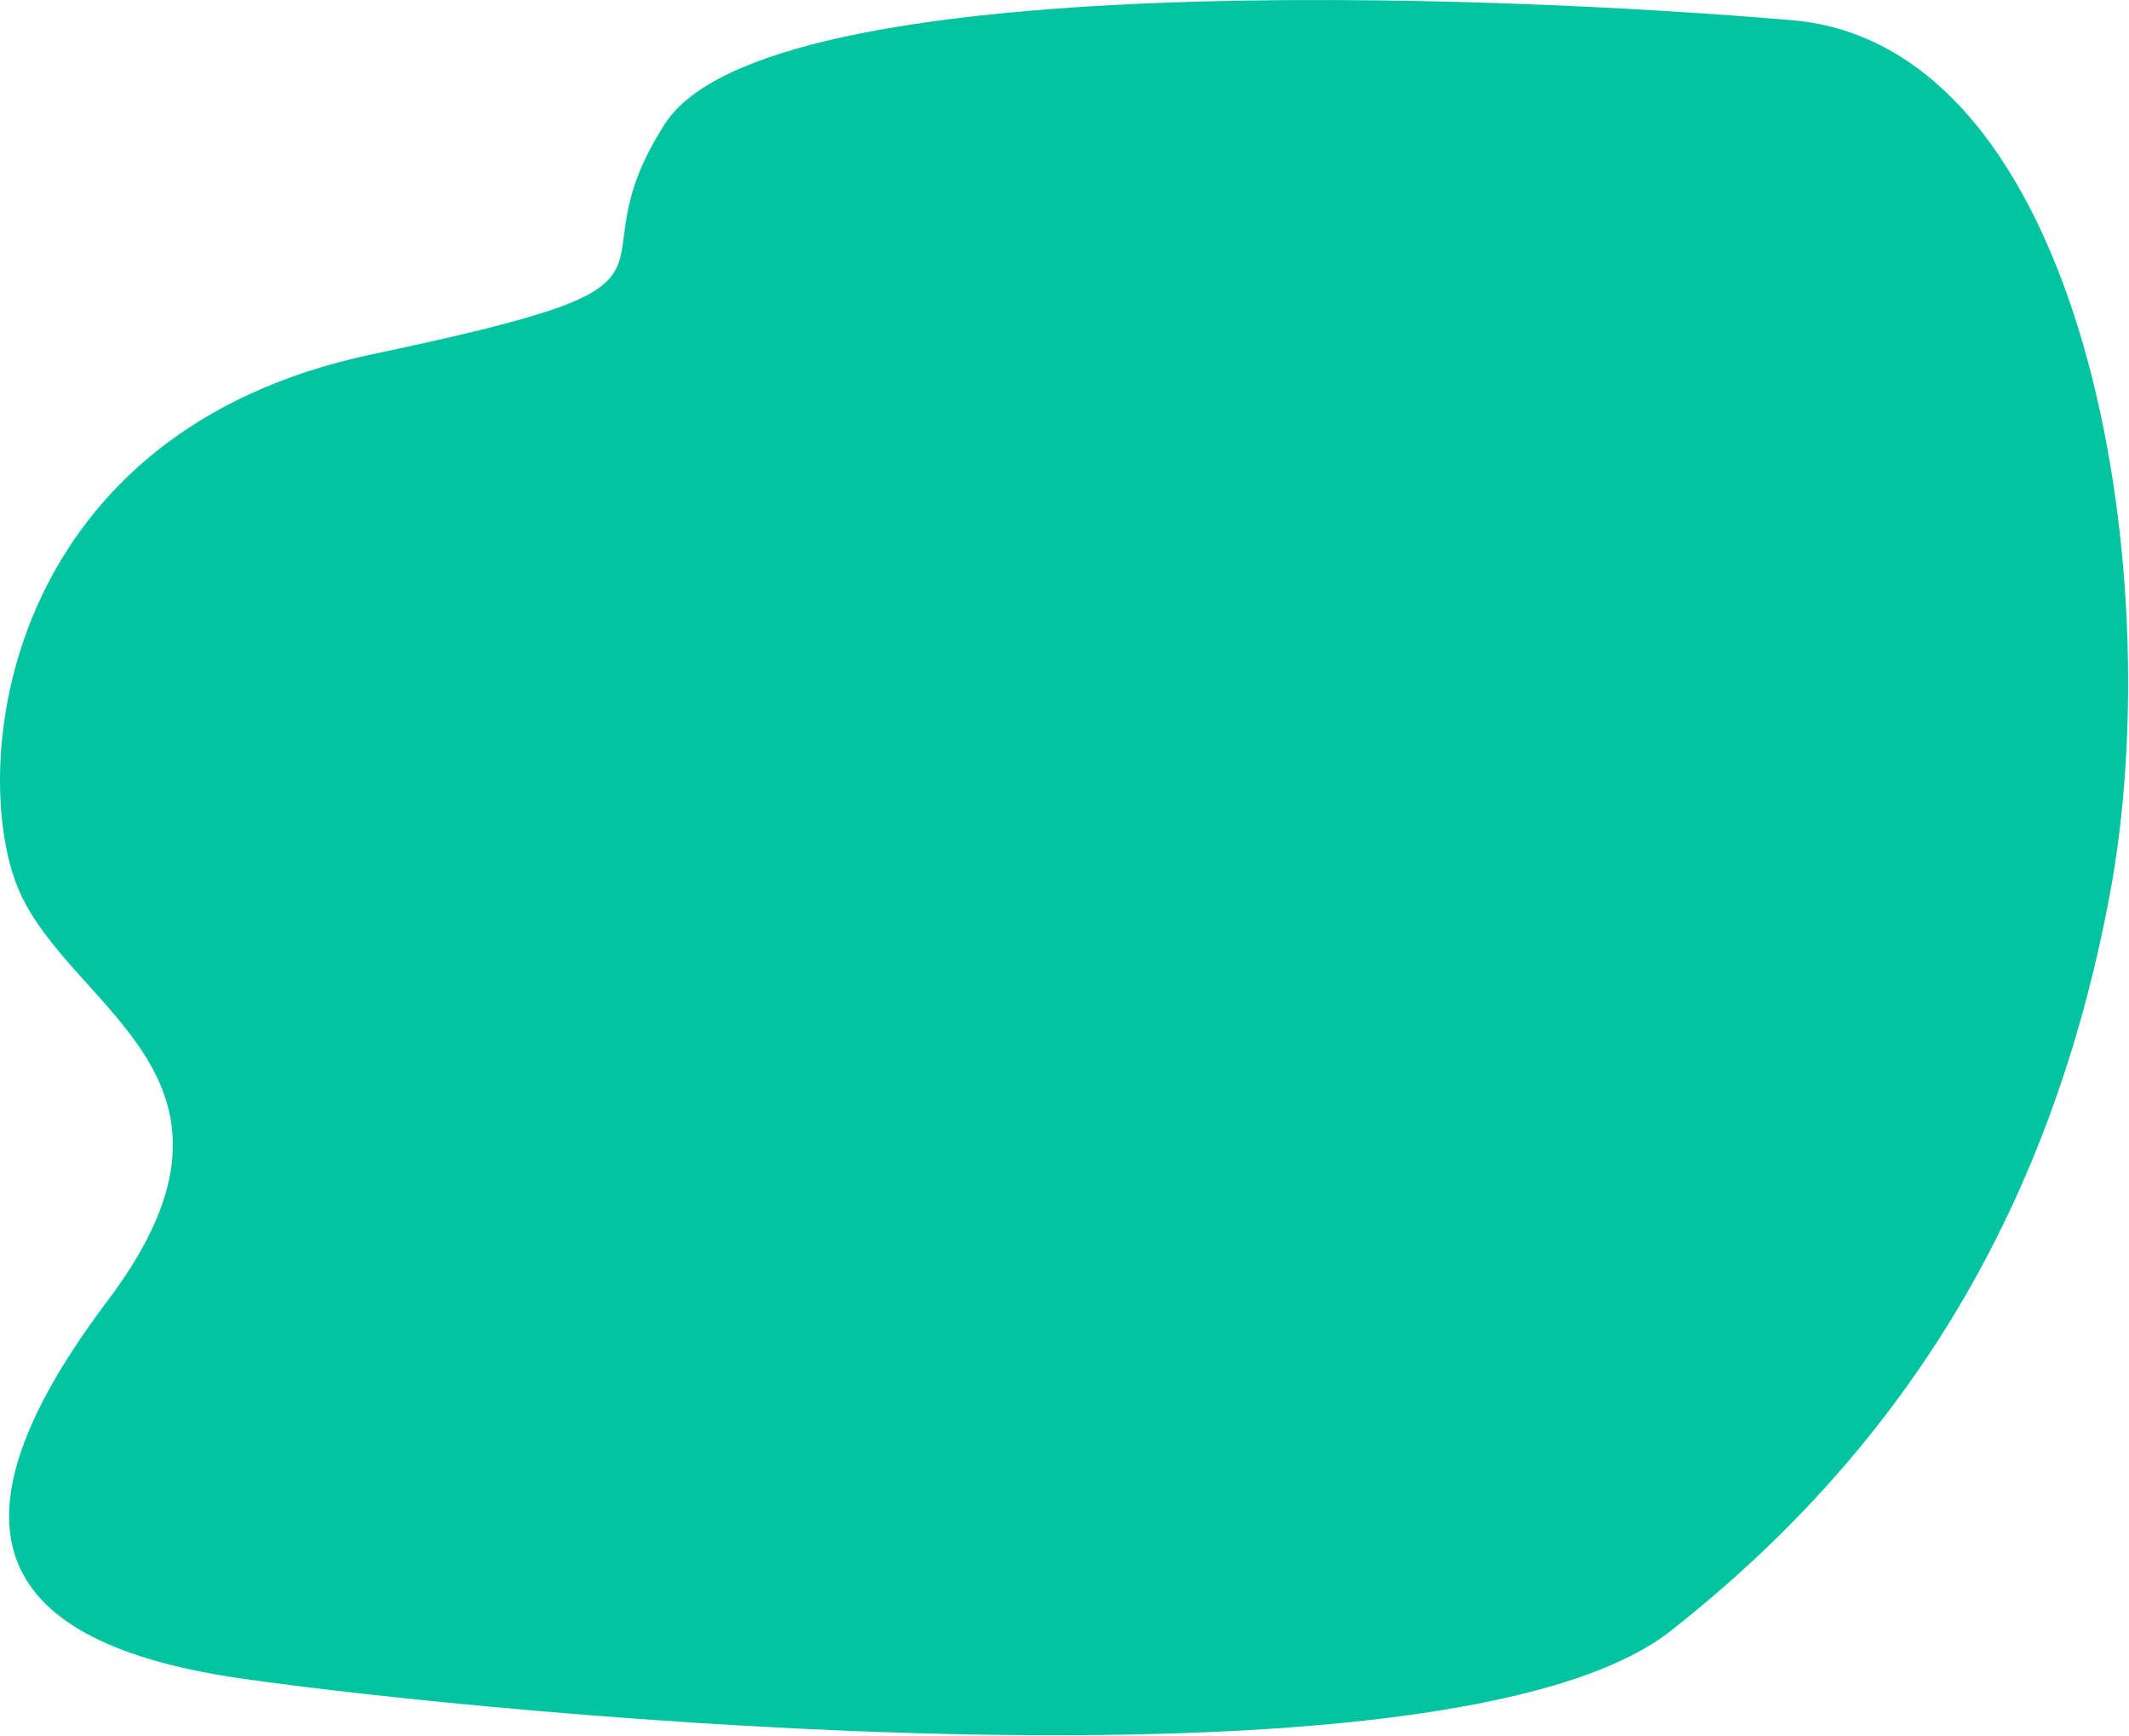
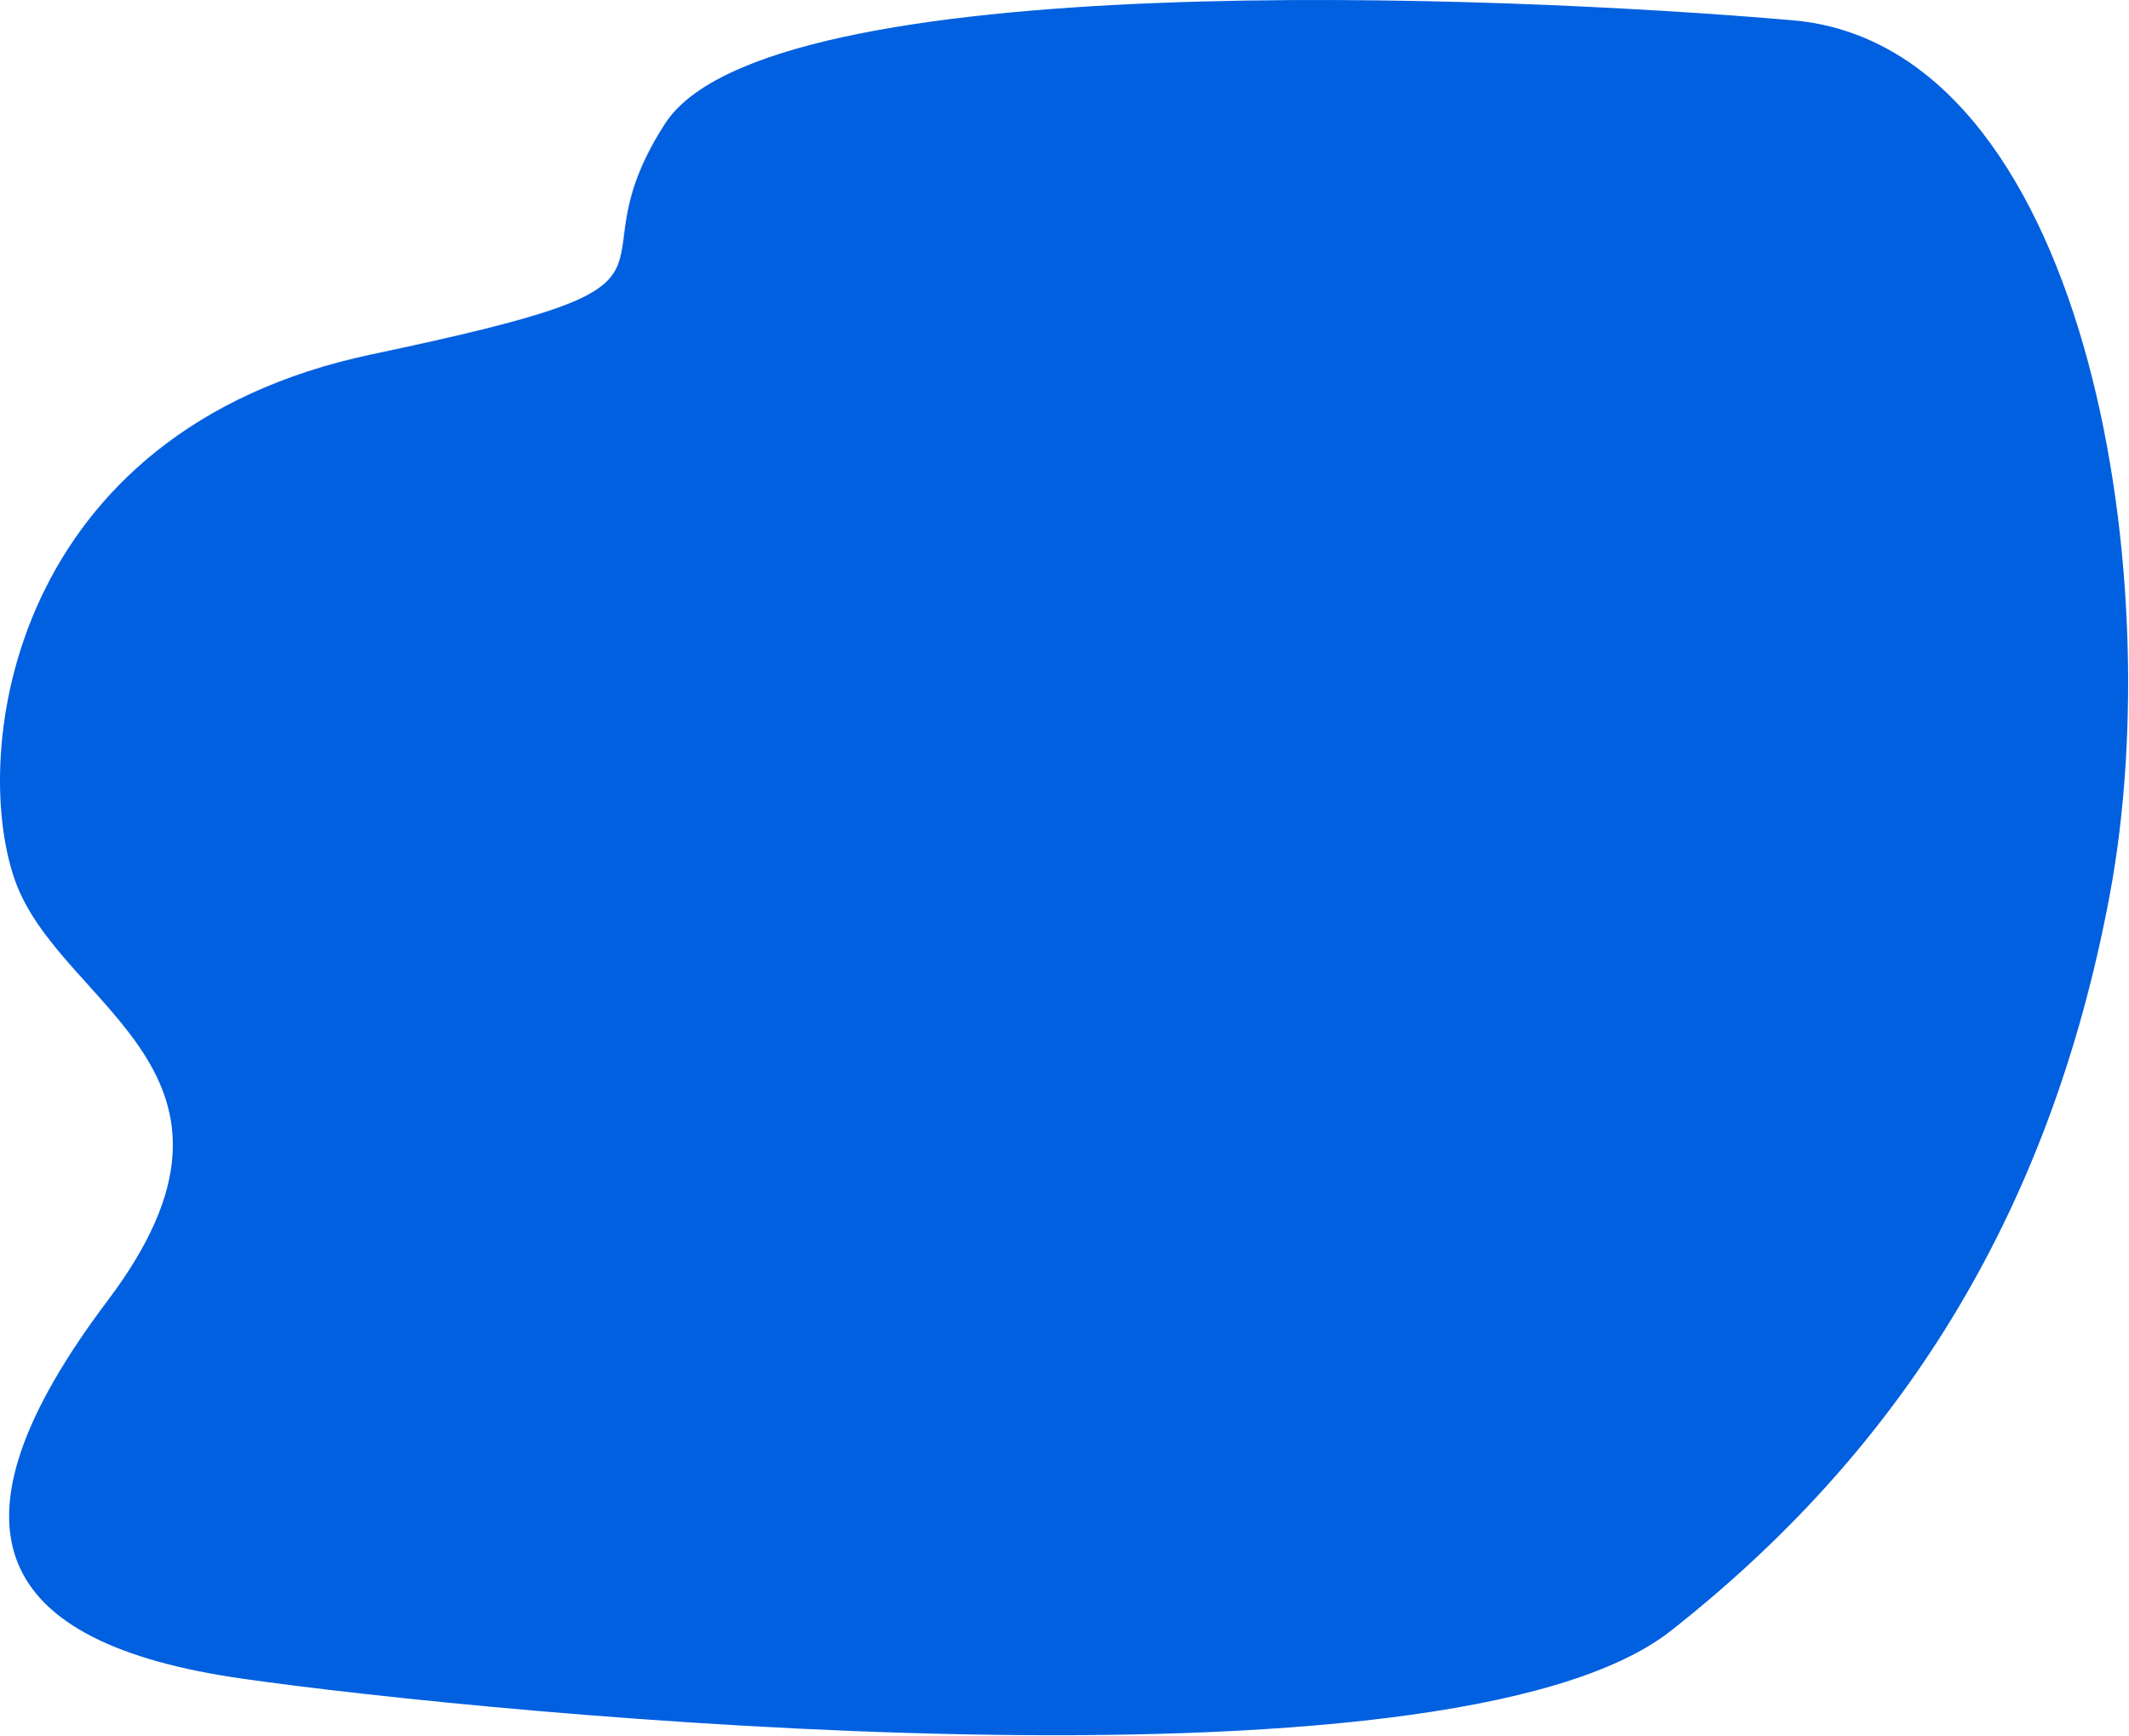
<svg xmlns="http://www.w3.org/2000/svg" width="1239" height="1010.582" viewBox="0 0 1239 1010.582">
-   <path id="Caminho_203" data-name="Caminho 203" d="M1143.9,371.527c59.68-92.472-39.529-90.019,170.711-134.355S1548.6,6.041,1522.493-68.817,1367.7-180.371,1468.408-313.942s65.275-199.623-78.33-220.172-700.76-75.235-831.789,27.889-220.07,239.254-255.5,428.6S317.705,417.03,487.42,431.708,1084.218,464,1143.9,371.527Z" transform="translate(1531.087 443.517) rotate(180)" fill="#03c4a1" />
+   <path id="Caminho_203" data-name="Caminho 203" d="M1143.9,371.527c59.68-92.472-39.529-90.019,170.711-134.355S1548.6,6.041,1522.493-68.817,1367.7-180.371,1468.408-313.942s65.275-199.623-78.33-220.172-700.76-75.235-831.789,27.889-220.07,239.254-255.5,428.6S317.705,417.03,487.42,431.708,1084.218,464,1143.9,371.527Z" transform="translate(1531.087 443.517) rotate(180)" fill="#0060df" />
</svg>
